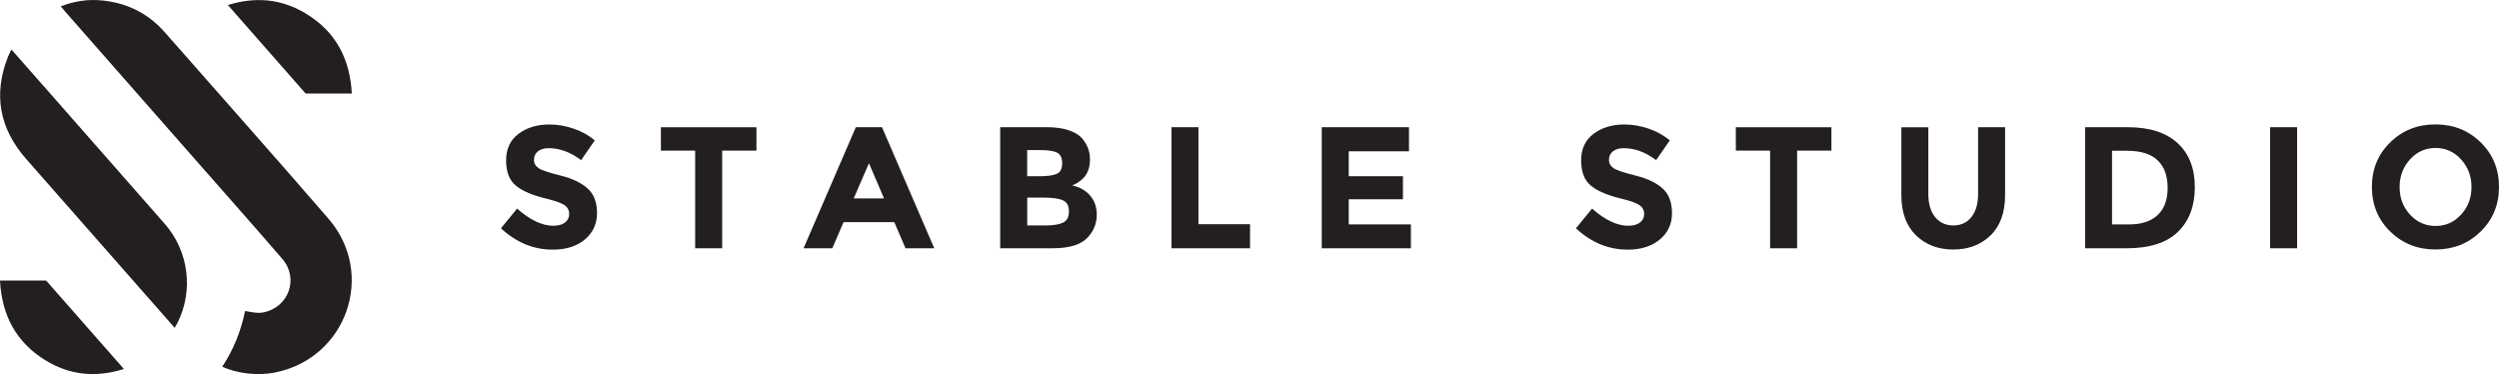
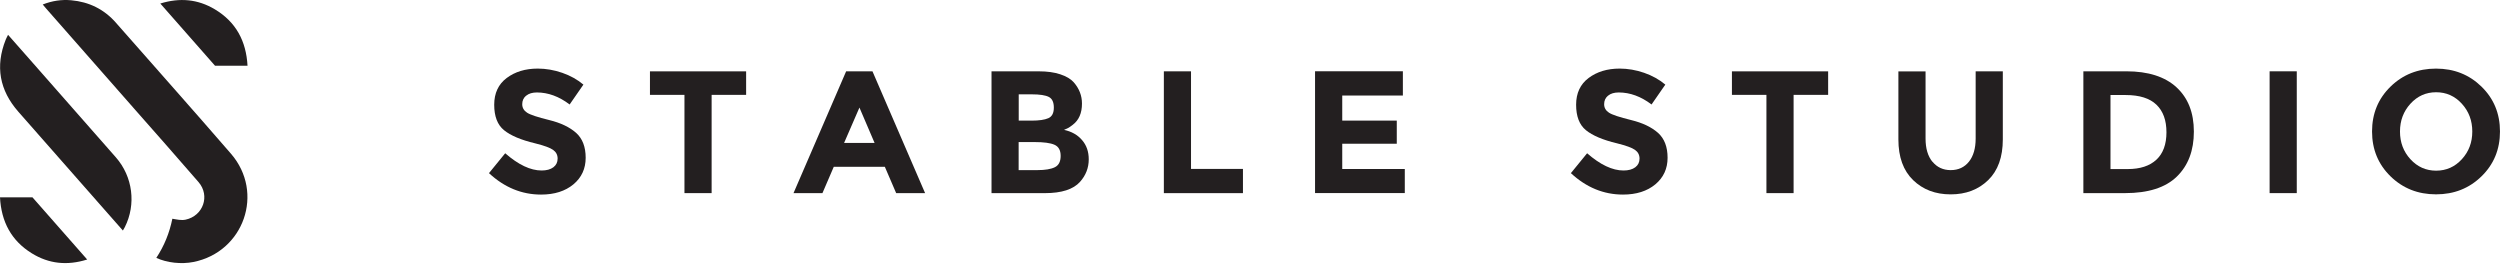
- <svg xmlns="http://www.w3.org/2000/svg" id="uuid-49ea7be1-5bf9-4481-a333-b437e66f1eee" data-name="Layer 2" viewBox="0 0 624.81 93.5">
-   <g id="uuid-a46d346e-053d-40bf-aebc-b0b427170036" data-name="Layer 1">
-     <g>
-       <path d="M134.48,37.83c-.65.53-.97,1.24-.97,2.12s.4,1.58,1.19,2.1c.79.52,2.63,1.13,5.5,1.84,2.87.71,5.1,1.77,6.69,3.18,1.59,1.41,2.38,3.48,2.38,6.19s-1.02,4.91-3.05,6.6c-2.03,1.69-4.71,2.53-8.03,2.53-4.79,0-9.1-1.78-12.94-5.33l4.03-4.93c3.26,2.86,6.28,4.29,9.05,4.29,1.24,0,2.21-.27,2.92-.8.71-.53,1.06-1.26,1.06-2.16s-.38-1.63-1.13-2.16c-.75-.53-2.24-1.07-4.46-1.62-3.52-.84-6.1-1.93-7.73-3.27-1.63-1.34-2.45-3.45-2.45-6.32s1.03-5.09,3.1-6.64c2.06-1.56,4.64-2.34,7.73-2.34,2.02,0,4.04.35,6.06,1.04,2.02.69,3.78,1.67,5.28,2.94l-3.42,4.93c-2.63-1.99-5.34-2.99-8.14-2.99-1.12,0-2.01.27-2.66.8Z" style="fill: #231f20; stroke-width: 0px;" />
-       <path d="M180.56,37.64v24.41h-6.75v-24.41h-8.57v-5.84h23.89v5.84h-8.57Z" style="fill: #231f20; stroke-width: 0px;" />
-       <path d="M226.4,62.05l-2.81-6.54h-12.68l-2.81,6.54h-7.19l13.07-30.26h6.54l13.07,30.26h-7.19ZM217.26,40.8l-3.81,8.79h7.58l-3.77-8.79Z" style="fill: #231f20; stroke-width: 0px;" />
-       <path d="M263.32,62.05h-13.25v-30.26h11.77c2.05,0,3.82.25,5.3.74,1.49.49,2.6,1.15,3.35,1.99,1.36,1.56,2.03,3.32,2.03,5.28,0,2.37-.77,4.13-2.29,5.28-.52.4-.88.66-1.08.76-.2.1-.56.27-1.08.5,1.88.4,3.37,1.25,4.48,2.53,1.11,1.28,1.67,2.88,1.67,4.78,0,2.11-.72,3.97-2.16,5.58-1.67,1.88-4.59,2.81-8.74,2.81ZM256.83,44.04h3.2c1.88,0,3.27-.2,4.18-.6s1.36-1.28,1.36-2.62-.42-2.23-1.26-2.66c-.84-.43-2.25-.65-4.24-.65h-3.25v6.54ZM256.83,56.34h4.63c1.93,0,3.38-.24,4.35-.71.97-.48,1.45-1.41,1.45-2.81s-.51-2.32-1.54-2.77c-1.02-.45-2.66-.67-4.91-.67h-3.98v6.97Z" style="fill: #231f20; stroke-width: 0px;" />
-       <path d="M292.89,62.05v-30.26h6.75v24.24h12.9v6.02h-19.65Z" style="fill: #231f20; stroke-width: 0px;" />
-       <path d="M352.28,31.79v6.02h-15.06v6.23h13.55v5.76h-13.55v6.28h15.54v5.97h-22.29v-30.26h21.82Z" style="fill: #231f20; stroke-width: 0px;" />
-       <path d="M403.25,37.83c-.65.53-.97,1.24-.97,2.12s.4,1.58,1.19,2.1c.79.52,2.63,1.13,5.5,1.84,2.87.71,5.1,1.77,6.69,3.18,1.59,1.41,2.38,3.48,2.38,6.19s-1.02,4.91-3.05,6.6c-2.04,1.69-4.71,2.53-8.03,2.53-4.79,0-9.11-1.78-12.94-5.33l4.03-4.93c3.26,2.86,6.28,4.29,9.05,4.29,1.24,0,2.21-.27,2.92-.8.71-.53,1.06-1.26,1.06-2.16s-.38-1.63-1.12-2.16c-.75-.53-2.24-1.07-4.46-1.62-3.52-.84-6.1-1.93-7.73-3.27s-2.45-3.45-2.45-6.32,1.03-5.09,3.1-6.64c2.06-1.56,4.64-2.34,7.73-2.34,2.02,0,4.04.35,6.06,1.04,2.02.69,3.78,1.67,5.28,2.94l-3.42,4.93c-2.63-1.99-5.34-2.99-8.14-2.99-1.12,0-2.01.27-2.66.8Z" style="fill: #231f20; stroke-width: 0px;" />
-       <path d="M449.32,37.64v24.41h-6.75v-24.41h-8.57v-5.84h23.9v5.84h-8.57Z" style="fill: #231f20; stroke-width: 0px;" />
-       <path d="M483.83,54.24c1.12,1.4,2.64,2.1,4.55,2.1s3.41-.7,4.52-2.1c1.11-1.4,1.67-3.31,1.67-5.74v-16.71h6.75v16.93c0,4.39-1.21,7.76-3.64,10.11-2.42,2.35-5.53,3.53-9.31,3.53s-6.89-1.18-9.33-3.55c-2.44-2.37-3.66-5.73-3.66-10.08v-16.93h6.75v16.71c0,2.42.56,4.34,1.69,5.74Z" style="fill: #231f20; stroke-width: 0px;" />
-       <path d="M544.43,35.75c2.88,2.64,4.33,6.31,4.33,11.02s-1.41,8.43-4.22,11.17c-2.81,2.74-7.11,4.11-12.88,4.11h-10.34v-30.26h10.69c5.4,0,9.54,1.32,12.42,3.96ZM539.47,53.74c1.66-1.56,2.49-3.82,2.49-6.8s-.83-5.26-2.49-6.86c-1.66-1.6-4.21-2.4-7.64-2.4h-3.77v18.4h4.29c3.09,0,5.46-.78,7.12-2.34Z" style="fill: #231f20; stroke-width: 0px;" />
-       <path d="M567.58,31.79h6.75v30.26h-6.75v-30.26Z" style="fill: #231f20; stroke-width: 0px;" />
-       <path d="M620.22,57.87c-3.06,2.99-6.82,4.48-11.3,4.48s-8.24-1.49-11.3-4.48c-3.06-2.99-4.59-6.7-4.59-11.15s1.53-8.16,4.59-11.15c3.06-2.99,6.82-4.48,11.3-4.48s8.24,1.49,11.3,4.48c3.06,2.99,4.59,6.7,4.59,11.15s-1.53,8.16-4.59,11.15ZM617.93,46.75c0-2.7-.87-5-2.6-6.91-1.73-1.9-3.86-2.86-6.38-2.86s-4.65.95-6.39,2.86c-1.73,1.9-2.6,4.21-2.6,6.91s.86,4.99,2.6,6.88,3.86,2.84,6.39,2.84,4.65-.95,6.38-2.84,2.6-4.18,2.6-6.88Z" style="fill: #231f20; stroke-width: 0px;" />
-     </g>
-     <g>
-       <path d="M41.23,8.1C36.99,3.28,31.64.66,25.29.09c-3.42-.31-6.75.2-10.1,1.5.49.58.82.98,1.16,1.37,10.64,12.1,21.28,24.2,31.92,36.3,7.45,8.48,14.95,16.91,22.32,25.45,4.18,4.84,1.63,11.99-4.6,13.34-1.58.34-3.1-.06-4.72-.32-1.02,5.01-2.87,9.62-5.7,13.91,3.76,1.76,8.93,2.31,13.18,1.46,17.92-3.57,25.33-24.63,13.36-38.46-13.51-15.61-27.25-31.03-40.88-46.54Z" style="fill: #231f20; stroke-width: 0px;" />
-       <path d="M10.9,21.5c-2.64-3-5.28-5.99-8.04-9.12-.34.7-.63,1.21-.84,1.74C-1.73,23.57-.16,32.1,6.52,39.71c9.39,10.7,18.81,21.38,28.22,32.07,2.94,3.34,5.88,6.68,8.94,10.15.31-.55.52-.88.69-1.23,4.07-8.08,2.83-17.92-3.18-24.76-10.08-11.49-20.19-22.96-30.28-34.44Z" style="fill: #231f20; stroke-width: 0px;" />
-       <path d="M87.97,23.38c-.48-8.83-4.14-15.59-11.61-20.06-6.04-3.61-12.45-4.2-19.39-2.06,6.65,7.56,13.09,14.88,19.45,22.12h11.55Z" style="fill: #231f20; stroke-width: 0px;" />
-       <path d="M0,70.12c.45,8.68,4.02,15.39,11.28,19.88,6.09,3.77,12.63,4.44,19.7,2.22-6.63-7.53-13.07-14.85-19.45-22.11H0Z" style="fill: #231f20; stroke-width: 0px;" />
+ <svg xmlns="http://www.w3.org/2000/svg" id="uuid-972e2274-0b4a-4819-92e4-f53379d91122" data-name="Layer 2" viewBox="0 0 1184.62 124.66">
+   <g id="uuid-6e818720-360b-4087-abb8-4a3a973fecad" data-name="Layer 1">
+     <g id="uuid-fee94cfb-3031-4570-a765-d7fa0b0935c2" data-name="uuid-f5d4cf27-05e4-482a-8efd-89fda8c9c607">
+       <g>
+         <path d="M249.31,45.32c-1.23,1.02-1.85,2.36-1.85,4.05s.76,3.01,2.27,4.01,5,2.15,10.49,3.5c5.49,1.34,9.72,3.38,12.76,6.07,3.03,2.71,4.54,6.65,4.54,11.81s-1.94,9.38-5.81,12.6c-3.89,3.22-8.98,4.84-15.33,4.84-9.15,0-17.37-3.38-24.68-10.16l7.69-9.42c6.23,5.44,11.97,8.17,17.25,8.17,2.36,0,4.21-.51,5.58-1.53,1.34-1.02,2.01-2.38,2.01-4.12s-.72-3.1-2.15-4.12-4.26-2.04-8.5-3.1c-6.71-1.6-11.62-3.68-14.75-6.23s-4.65-6.58-4.65-12.06,1.97-9.7,5.9-12.66c3.94-2.96,8.84-4.47,14.75-4.47,3.84,0,7.71.67,11.55,1.99s7.2,3.2,10.07,5.6l-6.53,9.42c-5-3.8-10.19-5.7-15.51-5.7-2.15,0-3.84.51-5.07,1.53h-.02Z" style="fill: #231f20; stroke-width: 0px;" />
+         <path d="M337.2,44.95v46.56h-12.87v-46.56h-16.35v-11.14h45.57v11.14h-16.35Z" style="fill: #231f20; stroke-width: 0px;" />
+         <path d="M424.65,91.52l-5.37-12.48h-24.2l-5.37,12.48h-13.71l24.94-57.72h12.48l24.94,57.72h-13.71ZM407.24,50.97l-7.27,16.76h14.45l-7.18-16.76Z" style="fill: #231f20; stroke-width: 0px;" />
+         <path d="M495.09,91.52h-25.26v-57.72h22.46c3.91,0,7.27.46,10.12,1.41,2.82.93,4.98,2.2,6.39,3.8,2.59,2.96,3.89,6.32,3.89,10.07,0,4.51-1.46,7.87-4.38,10.07-1,.76-1.69,1.25-2.06,1.44-.39.19-1.07.51-2.06.95,3.57.76,6.44,2.38,8.54,4.84,2.13,2.45,3.17,5.49,3.17,9.12,0,4.01-1.37,7.57-4.12,10.65-3.2,3.59-8.75,5.37-16.67,5.37h-.02ZM482.7,57.16h6.11c3.57,0,6.23-.39,7.96-1.16s2.59-2.43,2.59-5-.79-4.26-2.38-5.07-4.28-1.23-8.08-1.23h-6.18v12.46h-.02ZM482.7,80.61h8.84c3.68,0,6.46-.46,8.29-1.37,1.85-.9,2.76-2.71,2.76-5.37s-.97-4.42-2.94-5.28c-1.94-.86-5.07-1.27-9.38-1.27h-7.59v13.29h.02Z" style="fill: #231f20; stroke-width: 0px;" />
+         <path d="M551.49,91.52v-57.72h12.87v46.24h24.61v11.48h-37.49Z" style="fill: #231f20; stroke-width: 0px;" />
+         <path d="M664.75,33.79v11.48h-28.73v11.88h25.84v10.97h-25.84v11.97h29.64v11.39h-42.53v-57.72h41.61l.02.02Z" style="fill: #231f20; stroke-width: 0px;" />
+         <path d="M761.97,45.32c-1.23,1.02-1.85,2.36-1.85,4.05s.76,3.01,2.27,4.01c1.5,1,5,2.15,10.49,3.5,5.49,1.34,9.72,3.38,12.76,6.07,3.03,2.71,4.54,6.65,4.54,11.81s-1.94,9.38-5.81,12.6c-3.89,3.22-8.98,4.84-15.33,4.84-9.15,0-17.37-3.38-24.68-10.16l7.69-9.42c6.23,5.44,11.97,8.17,17.25,8.17,2.36,0,4.21-.51,5.58-1.53,1.34-1.02,2.01-2.38,2.01-4.12s-.72-3.1-2.15-4.12-4.26-2.04-8.5-3.1c-6.71-1.6-11.62-3.68-14.75-6.23s-4.65-6.58-4.65-12.06,1.97-9.7,5.9-12.66c3.94-2.96,8.84-4.47,14.75-4.47,3.84,0,7.71.67,11.55,1.99s7.2,3.2,10.07,5.6l-6.53,9.42c-5-3.8-10.19-5.7-15.54-5.7-2.15,0-3.84.51-5.07,1.53Z" style="fill: #231f20; stroke-width: 0px;" />
+         <path d="M849.89,44.95v46.56h-12.87v-46.56h-16.35v-11.14h45.59v11.14h-16.37Z" style="fill: #231f20; stroke-width: 0px;" />
+         <path d="M915.69,76.6c2.15,2.66,5.05,4.01,8.66,4.01s6.51-1.34,8.64-4.01c2.11-2.66,3.17-6.32,3.17-10.95v-31.86h12.87v32.28c0,8.36-2.32,14.8-6.95,19.29-4.63,4.49-10.53,6.74-17.76,6.74s-13.15-2.25-17.8-6.76c-4.65-4.51-6.97-10.93-6.97-19.24v-32.28h12.87v31.86c0,4.63,1.07,8.27,3.22,10.95l.05-.02Z" style="fill: #231f20; stroke-width: 0px;" />
+         <path d="M1031.29,41.34c5.51,5.05,8.27,12.04,8.27,21.02s-2.69,16.07-8.06,21.3c-5.37,5.23-13.54,7.85-24.57,7.85h-19.73v-57.72h20.4c10.28,0,18.2,2.52,23.71,7.55h-.02ZM1021.82,75.66c3.17-2.96,4.75-7.29,4.75-12.97s-1.57-10.03-4.75-13.08-8.03-4.58-14.59-4.58h-7.18v35.08h8.17c5.88,0,10.42-1.48,13.59-4.45Z" style="fill: #231f20; stroke-width: 0px;" />
+         <path d="M1075.45,33.79h12.87v57.72h-12.87v-57.72Z" style="fill: #231f20; stroke-width: 0px;" />
+         <path d="M1175.86,83.55c-5.83,5.7-13.01,8.54-21.56,8.54s-15.72-2.85-21.56-8.54c-5.83-5.7-8.75-12.78-8.75-21.25s2.92-15.56,8.75-21.25c5.83-5.7,13.01-8.54,21.56-8.54s15.72,2.85,21.56,8.54c5.83,5.7,8.75,12.78,8.75,21.25s-2.92,15.56-8.75,21.25ZM1171.49,62.32c0-5.14-1.64-9.54-4.95-13.17s-7.36-5.44-12.18-5.44-8.87,1.81-12.18,5.44-4.95,8.03-4.95,13.17,1.64,9.52,4.95,13.13,7.36,5.42,12.18,5.42,8.87-1.81,12.18-5.42c3.31-3.61,4.95-7.99,4.95-13.13Z" style="fill: #231f20; stroke-width: 0px;" />
+       </g>
+       <g>
+         <path d="M54.97,10.81C49.32,4.37,42.19.88,33.71.12c-4.57-.41-9,.26-13.46,2.01.65.77,1.09,1.31,1.54,1.83,14.18,16.13,28.37,32.27,42.55,48.4,9.93,11.3,19.93,22.54,29.75,33.94,5.57,6.46,2.17,15.99-6.13,17.78-2.1.45-4.13-.08-6.29-.43-1.36,6.68-3.83,12.82-7.6,18.54,5.02,2.35,11.91,3.08,17.58,1.95,23.9-4.75,33.77-32.84,17.81-51.28-18.02-20.82-36.33-41.37-54.51-62.06h.02Z" style="fill: #231f20; stroke-width: 0px;" />
+         <path d="M14.54,28.66c-3.51-4-7.04-7.98-10.72-12.16-.46.94-.84,1.61-1.12,2.32C-2.31,31.42-.21,42.8,8.69,52.94c12.52,14.27,25.08,28.51,37.62,42.76,3.92,4.46,7.84,8.91,11.92,13.54.42-.73.69-1.17.93-1.64,5.43-10.78,3.77-23.89-4.24-33.02-13.44-15.32-26.92-30.62-40.38-45.92Z" style="fill: #231f20; stroke-width: 0px;" />
+         <path d="M117.29,31.17c-.64-11.78-5.52-20.79-15.48-26.75-8.05-4.82-16.6-5.61-25.85-2.75,8.87,10.08,17.45,19.84,25.94,29.49h15.4-.01Z" style="fill: #231f20; stroke-width: 0px;" />
+         <path d="M0,93.5c.6,11.58,5.36,20.52,15.04,26.51,8.12,5.03,16.84,5.93,26.27,2.96-8.84-10.04-17.42-19.8-25.93-29.47H0Z" style="fill: #231f20; stroke-width: 0px;" />
+       </g>
    </g>
  </g>
</svg>
